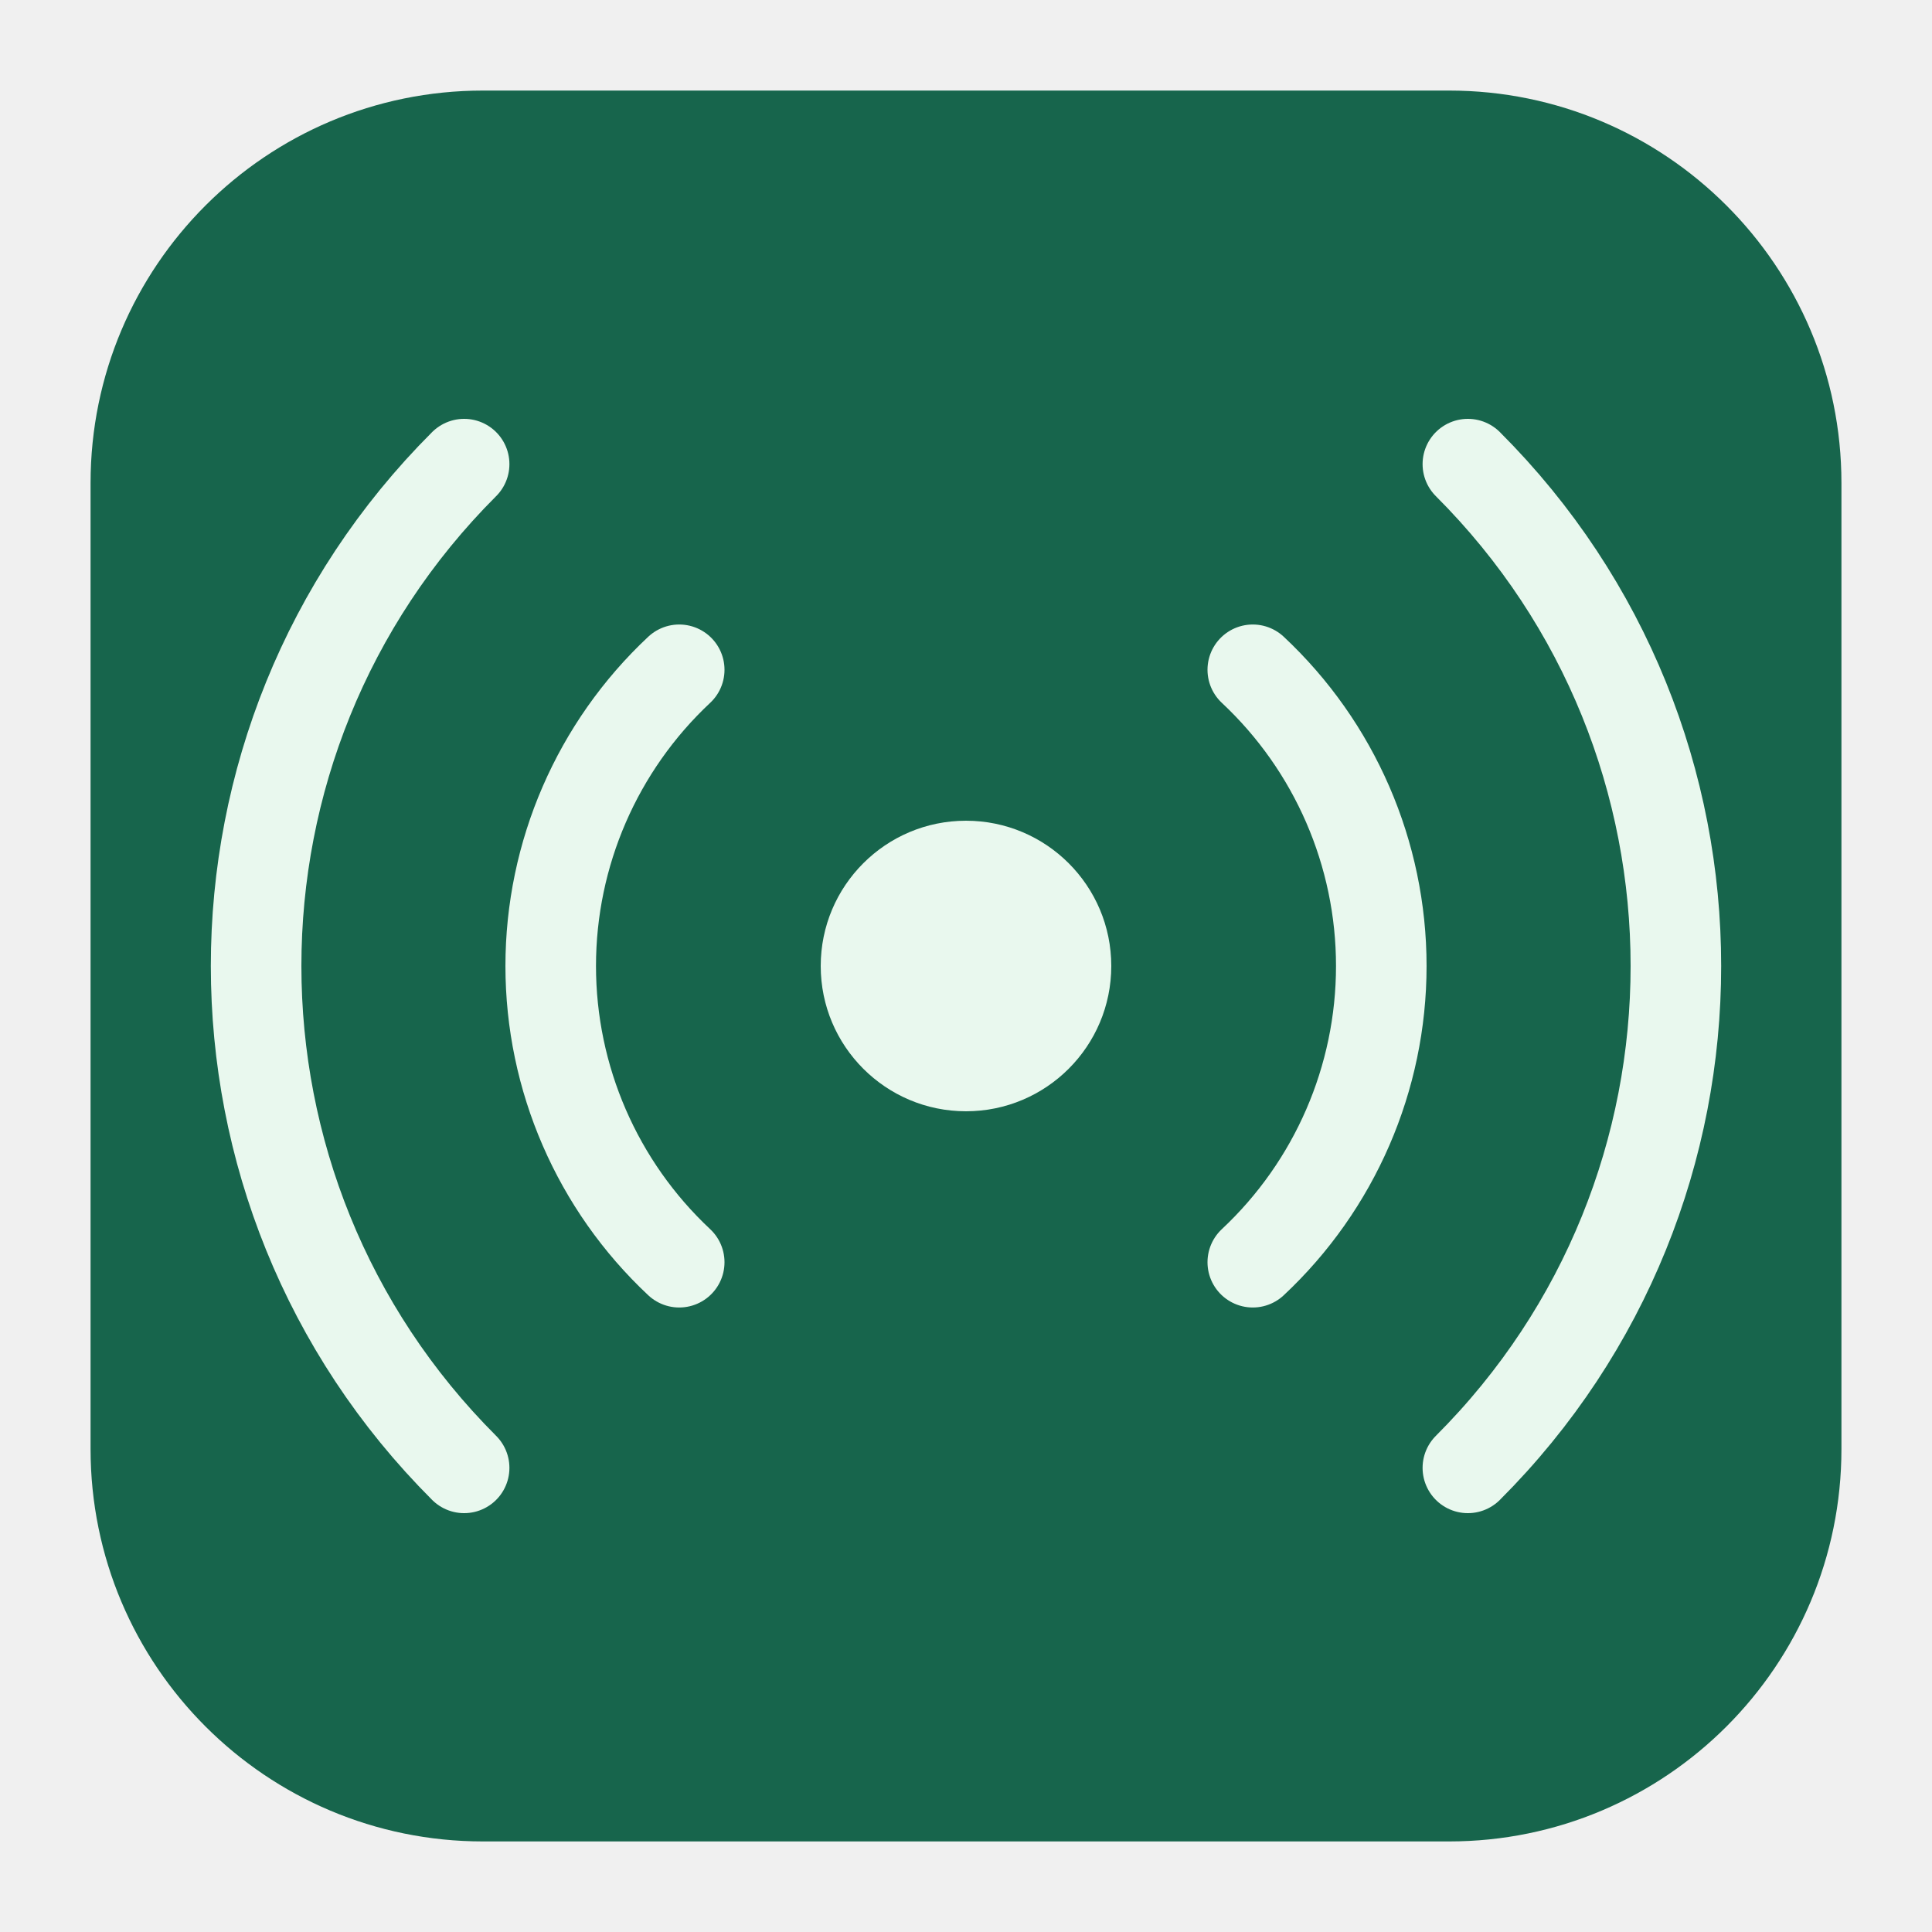
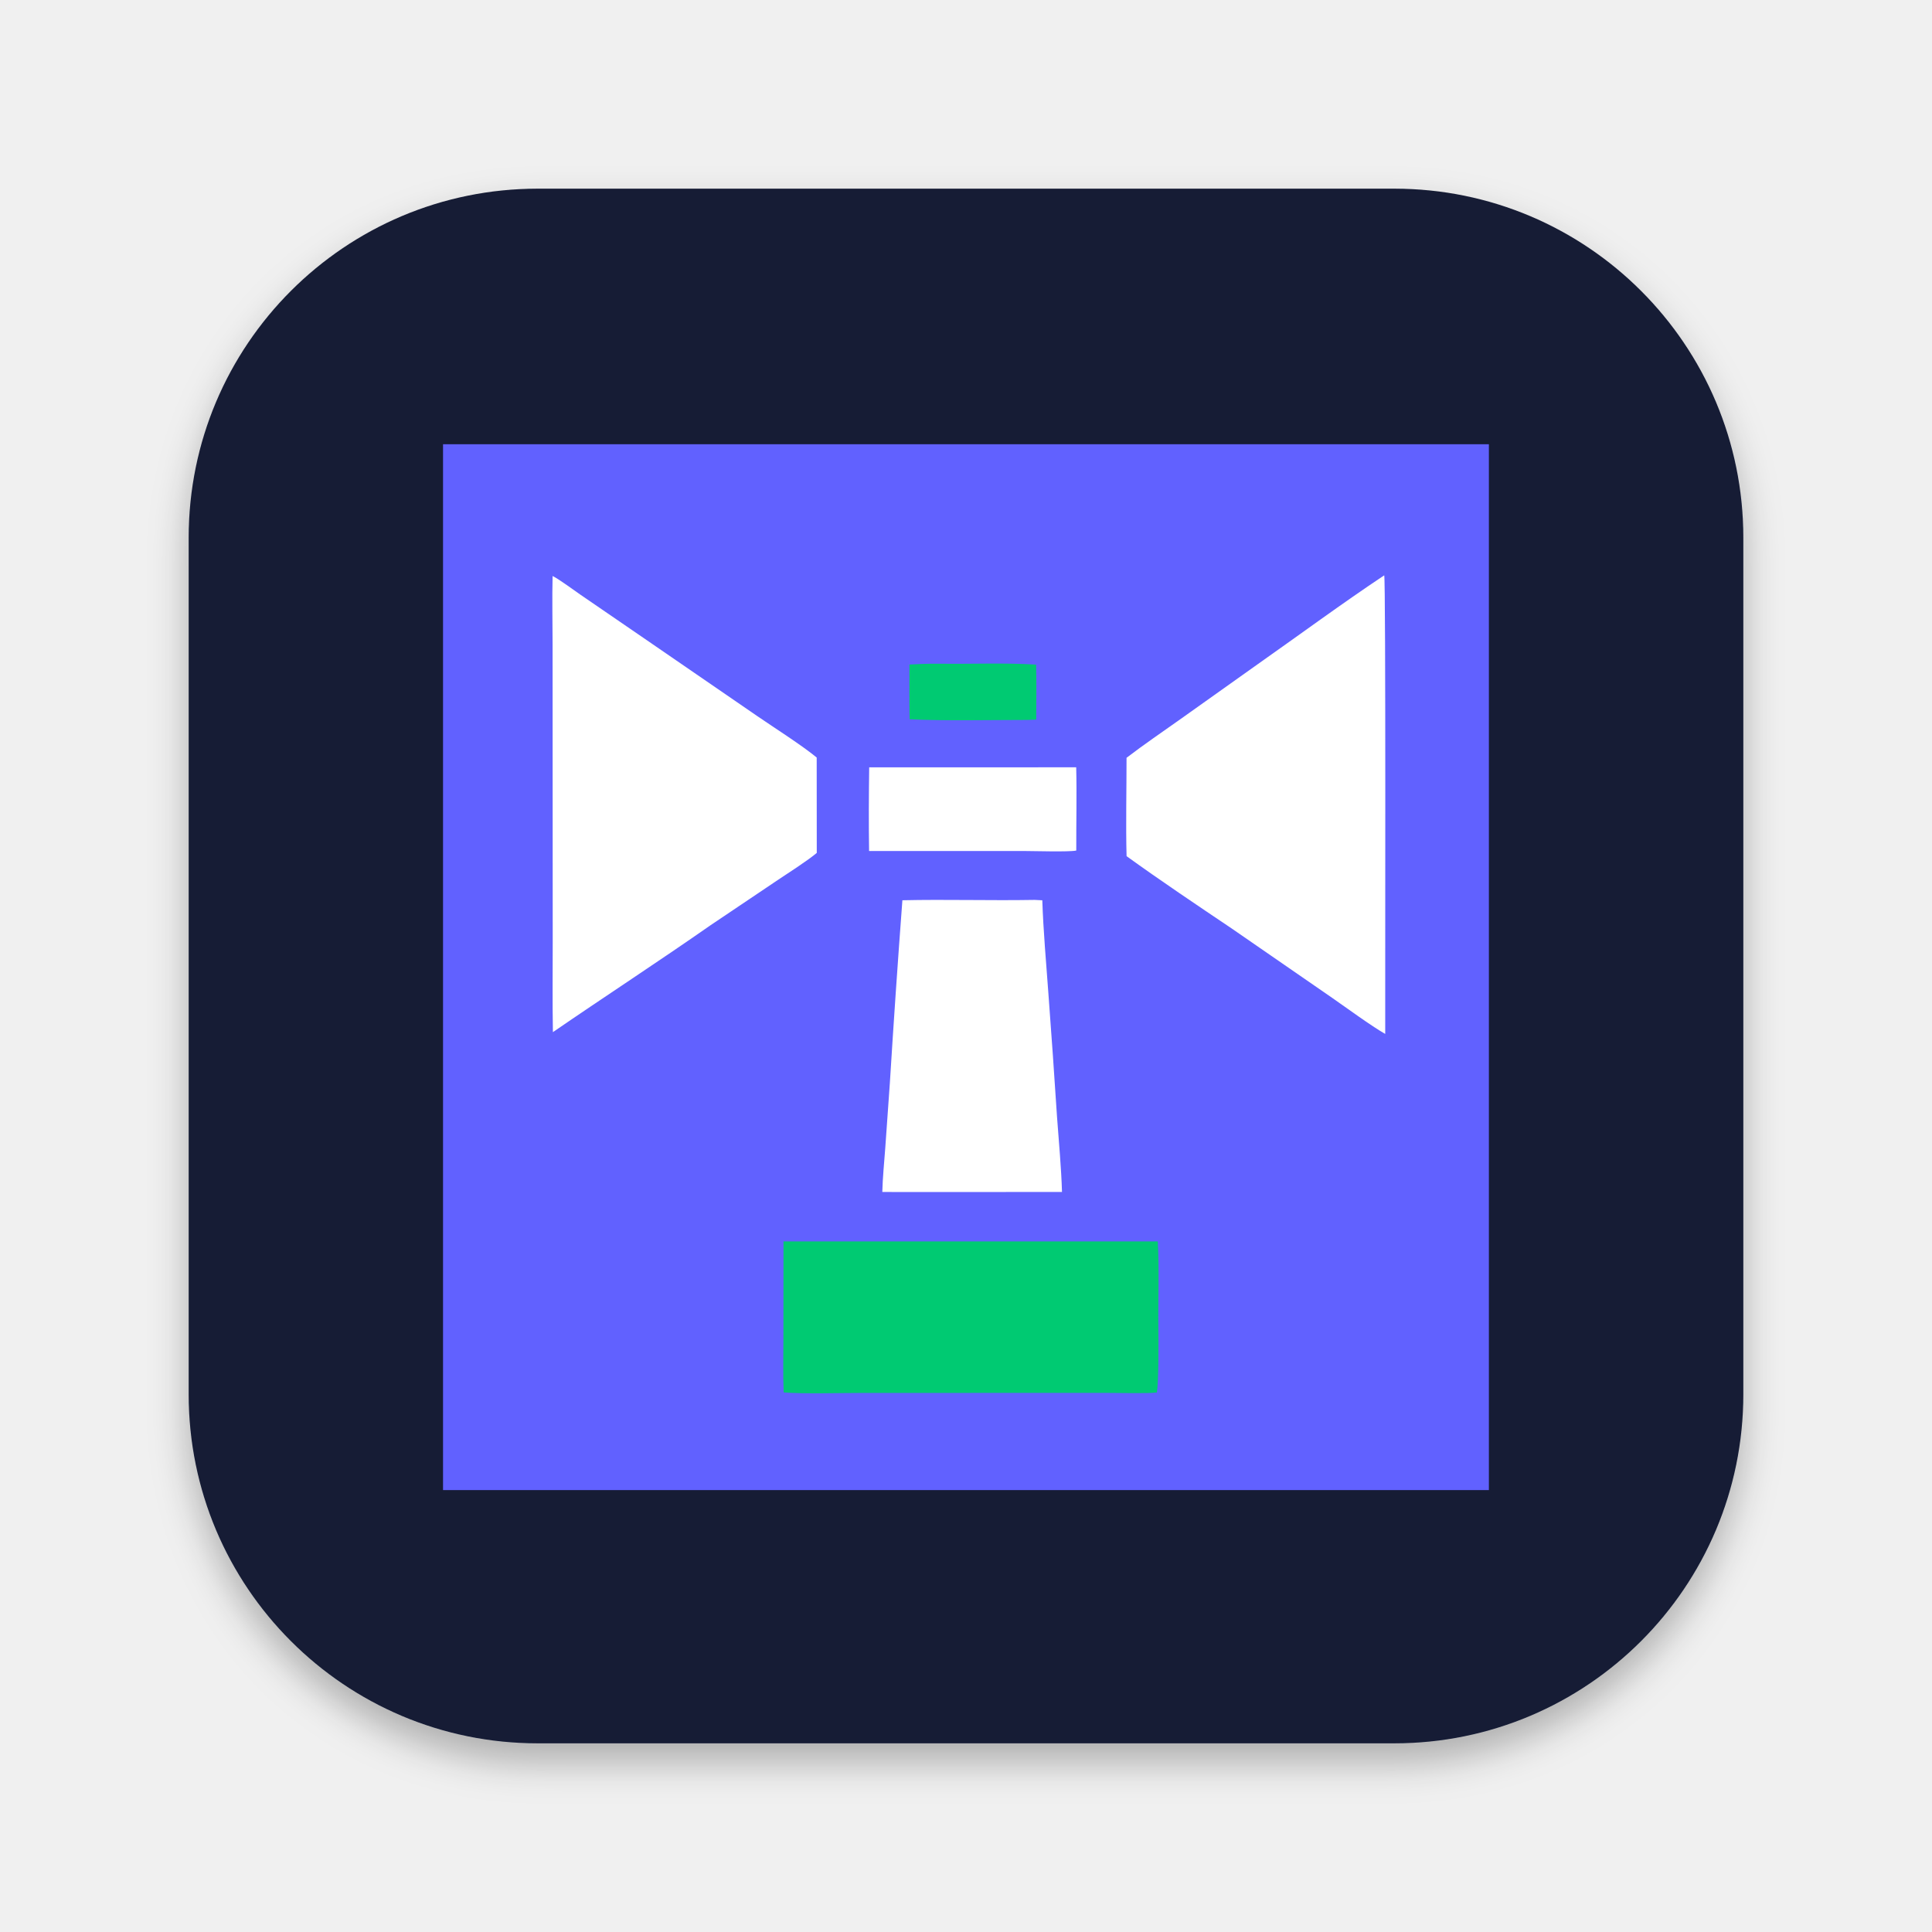
<svg xmlns="http://www.w3.org/2000/svg" width="1024" height="1024" viewBox="0 0 1024 1024">
-   <rect x="48" y="48" width="928" height="928" rx="208" fill="#17654c" />
-   <circle cx="512" cy="512" r="77" fill="#e9f8ee" />
-   <g fill="none" stroke="#e9f8ee" stroke-width="48" stroke-linecap="round">
-     <path d="M360 355a215 215 0 0 0 0 314M664 355a215 215 0 0 1 0 314M246 246a376 376 0 0 0 0 532M778 246a376 376 0 0 1 0 532" />
+   <defs>
+     <filter id="s" x="-10%" y="-10%" width="120%" height="125%">
+       <feDropShadow dx="0" dy="10" stdDeviation="10" flood-color="#000" flood-opacity="0.28" />
+     </filter>
+   </defs>
+   <rect x="100" y="100" width="824" height="824" rx="185" fill="#181B34" filter="url(#s)" />
+   <g transform="translate(115.1 116.8) scale(0.82)">
+     <rect fill="#6161FF" x="146" y="144.7" width="676" height="676" />
+     <path fill="#FFFFFF" d="M216.81 229.873C220.814 231.781 230.678 239.132 234.948 242.046L278.041 271.587L349.179 320.47C360.089 327.962 377.781 339.169 387.519 347.202L387.567 408.859C381.282 414.123 369.193 421.798 362.16 426.513L318.764 455.696C285.337 479.032 250.709 501.564 217.013 524.703C216.65 505.323 216.91 485.247 216.891 465.8L216.84 356.747L216.805 273.858C216.787 259.467 216.465 244.171 216.81 229.873Z" />
+     <path fill="#FFFFFF" d="M754.343 229.446C755.454 231.602 754.892 502.709 754.993 525.852C746.052 520.805 729.404 508.555 720.588 502.466L655.74 457.686C633.791 442.919 609.125 426.375 587.815 410.954C587.268 390.825 587.809 367.821 587.792 347.377C598.838 338.915 611.529 330.267 622.939 322.172L672.855 286.687C699.554 267.896 727.294 247.451 754.343 229.446Z" />
+     <path fill="#00CA72" d="M366.059 659.968L607.994 659.98C608.991 677.228 608.133 698.412 608.366 715.882C608.48 724.424 608.606 749.993 607.426 757.619C602.443 758.354 582.41 757.903 576.551 757.894L512.357 757.892L416.031 757.914C402.612 757.917 378.976 758.627 366.179 757.571C365.679 746.747 366.002 733.68 366.002 722.724L366.059 659.968Z" />
+     <path fill="#FFFFFF" d="M528.382 439.232L533.345 439.477C533.958 458.768 535.86 480.084 537.263 499.469C539.267 526.171 541.135 552.882 542.868 579.603C544.002 595.237 545.621 612.406 546.071 628.006L447.473 628.058L429.929 628.008C430.138 619.217 431.165 608.573 431.833 599.658L434.814 557.477C437.256 518.121 439.955 478.782 442.91 439.462C471.188 438.825 499.991 439.734 528.382 439.232Z" />
+     <path fill="#FFFFFF" d="M421.448 353.548L555.256 353.521C555.694 371.057 555.229 389.607 555.303 407.307C551.448 408.357 526.764 407.607 520.699 407.607L421.383 407.619C421.099 390.176 421.212 370.978 421.448 353.548Z" />
+     <path fill="#00CA72" d="M455.336 286.722C459.298 286.587 463.335 286.508 467.301 286.563C487.872 286.849 508.816 285.866 529.334 287.145C529.675 298.806 529.456 311.006 529.409 322.708L523.625 322.911C499.572 322.9 471.223 323.604 447.562 322.483C447.326 310.838 447.47 298.771 447.476 287.09L455.336 286.722Z" />
  </g>
</svg>
